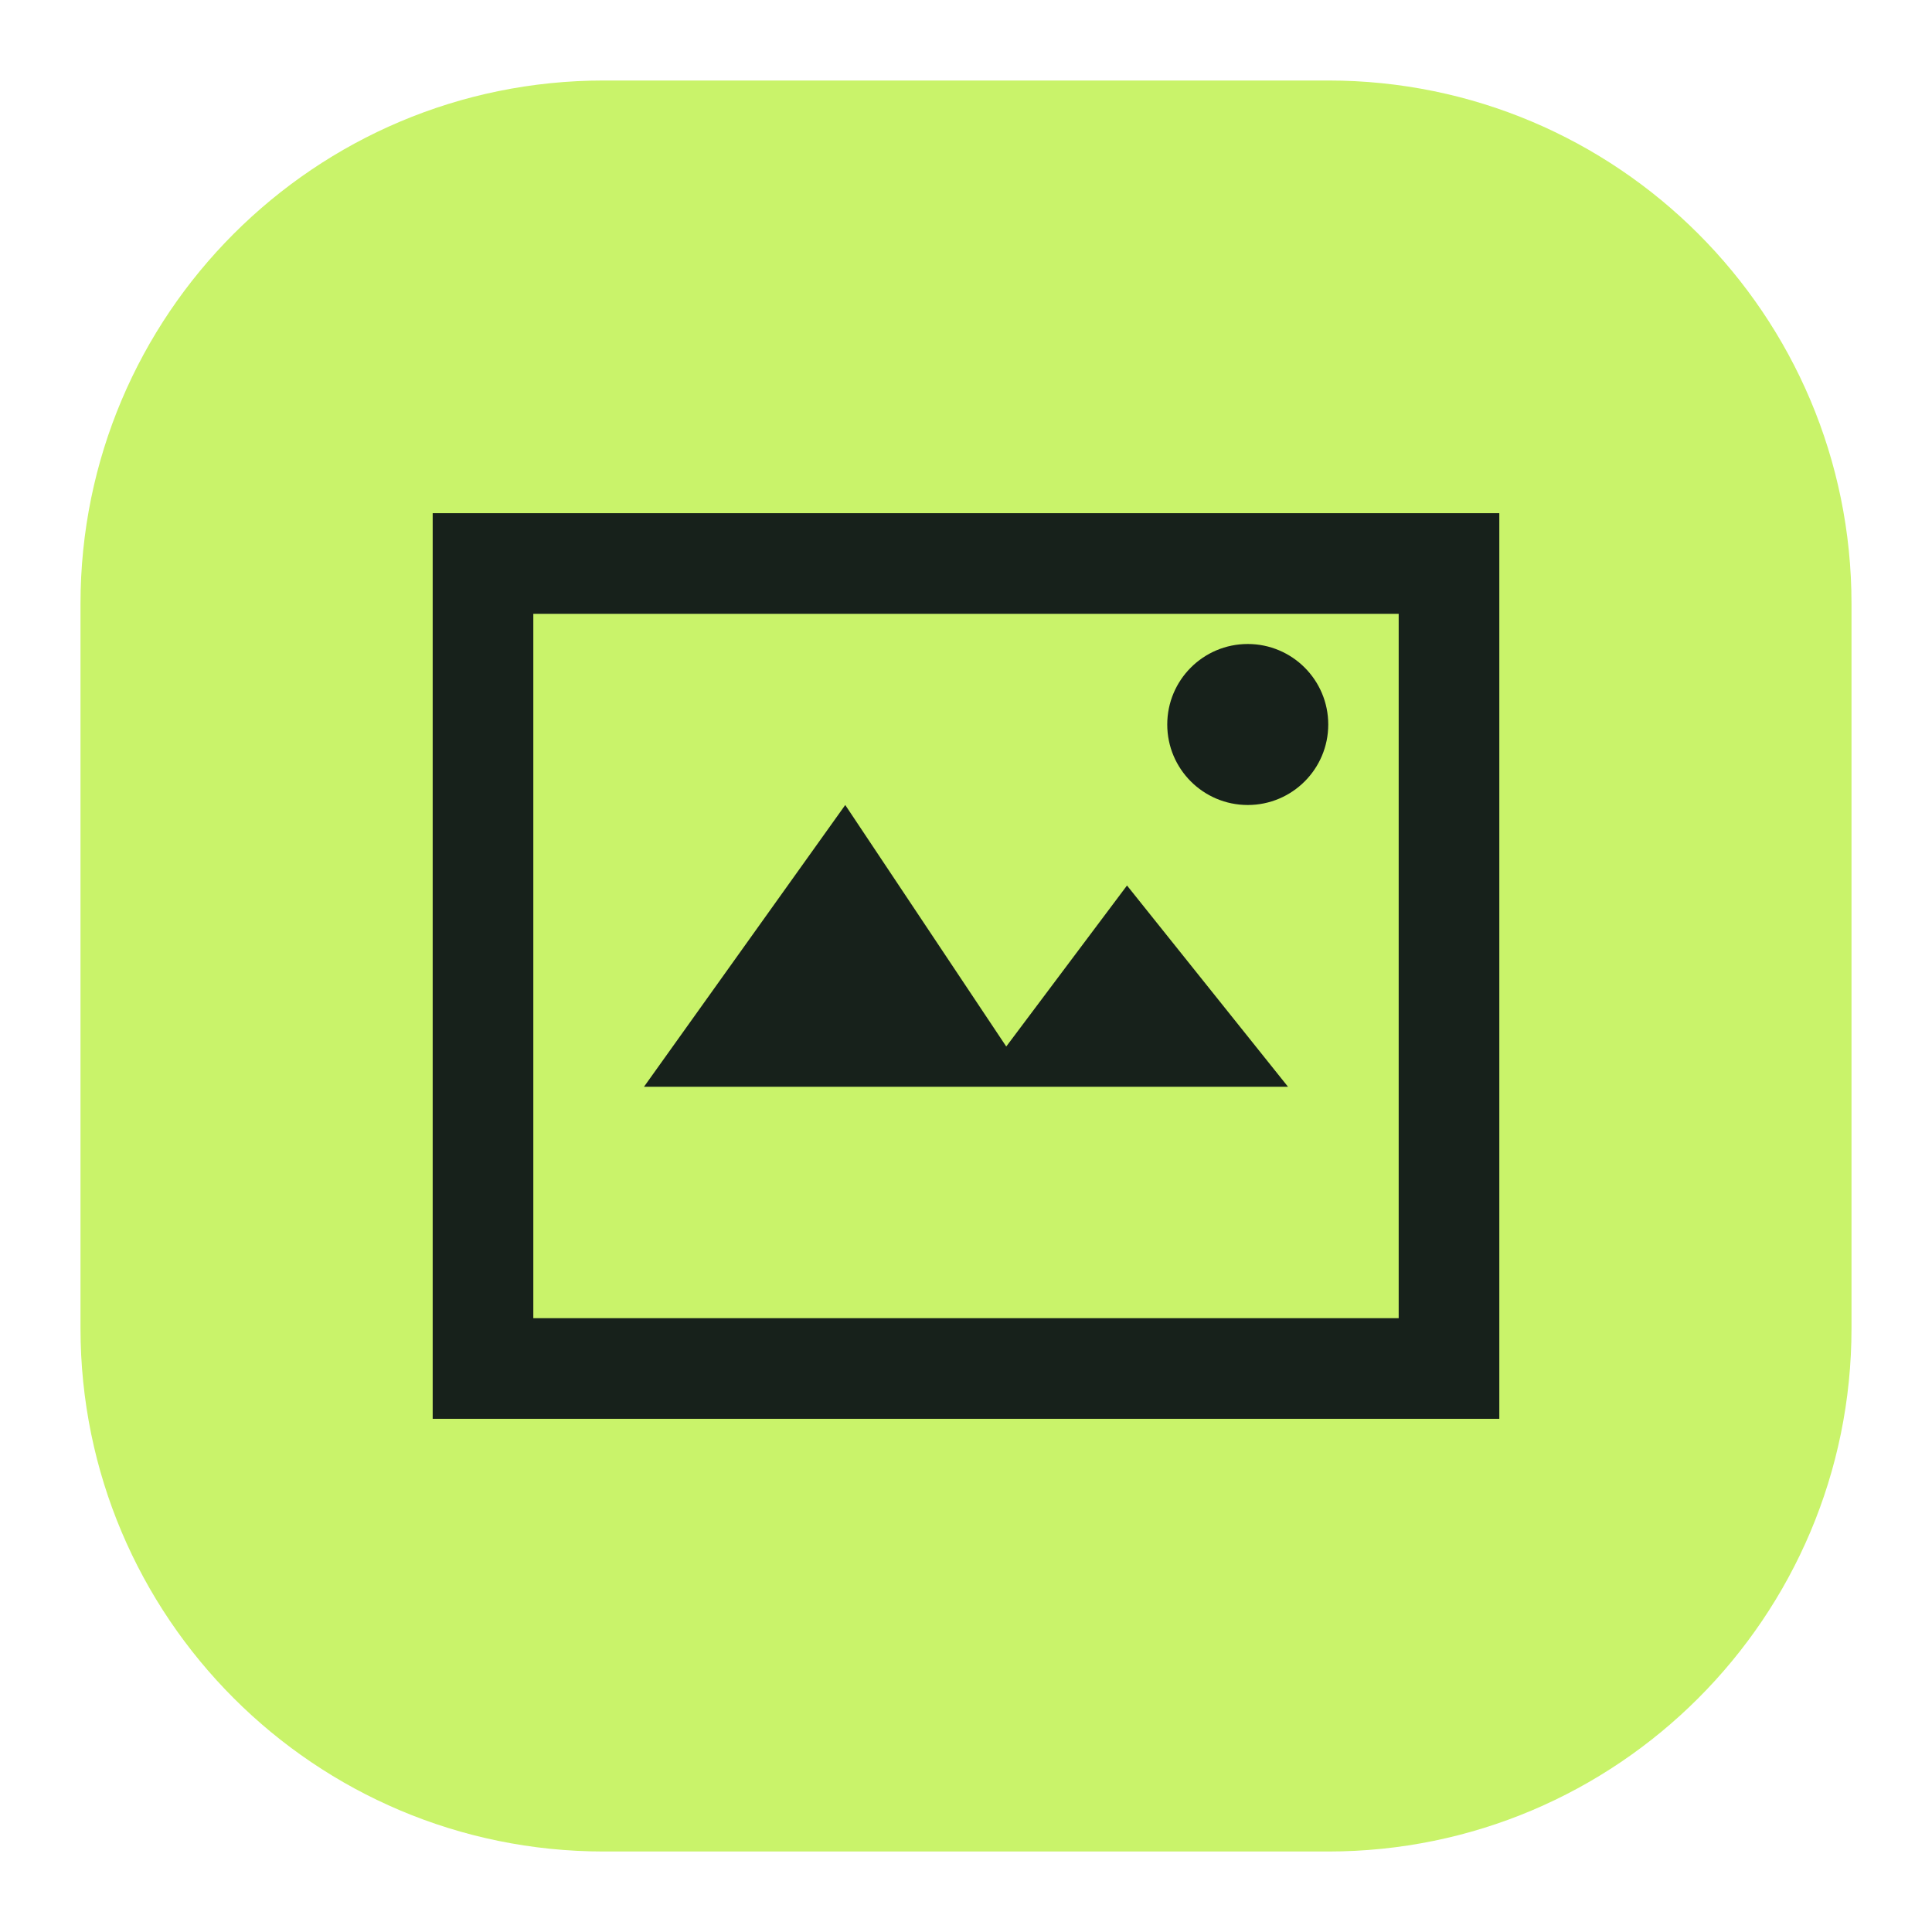
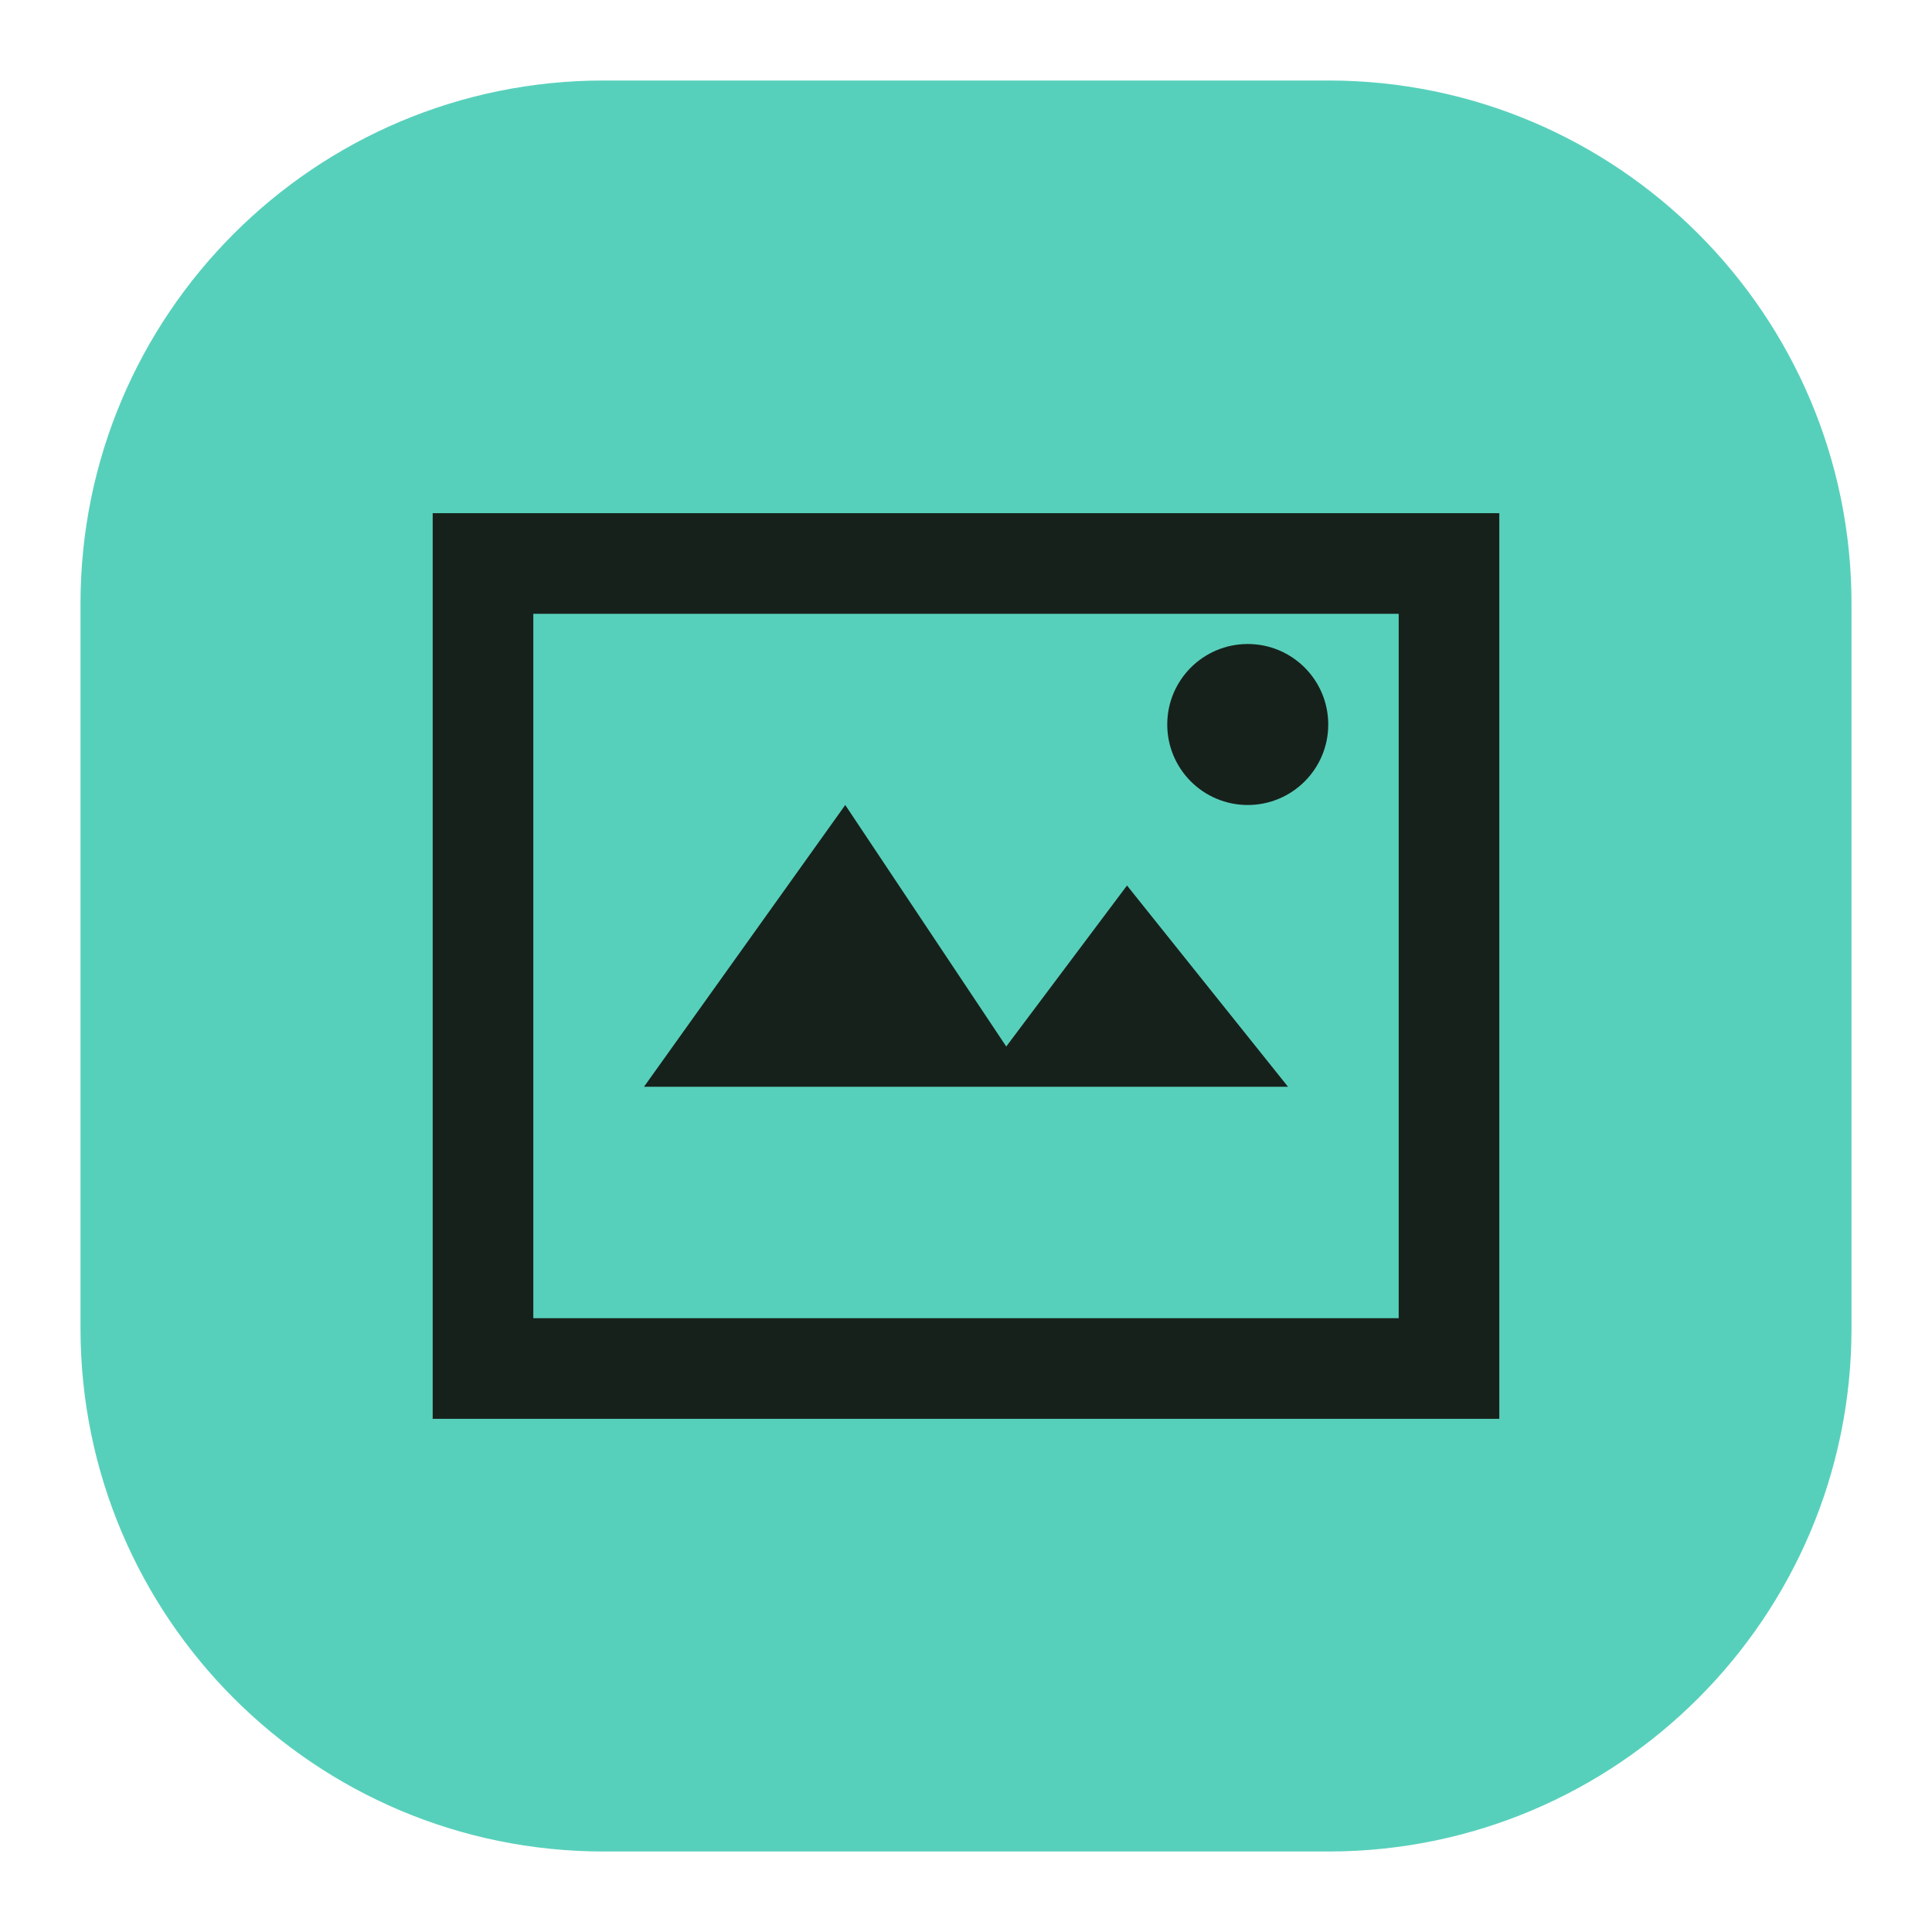
<svg xmlns="http://www.w3.org/2000/svg" viewBox="0 0 48 48" fill="none">
-   <rect x="2" y="2" width="44" height="44" rx="13" fill="#c9f36a" />
+   <rect x="2" y="2" width="44" height="44" rx="13" fill="#57d0bb" />
  <path d="M12 14h24v20H12z" stroke="#17211b" stroke-width="2.5" />
  <path d="m16 27 5-7 4 6 3-4 4 5H16Z" fill="#17211b" />
  <circle cx="31" cy="18" r="2" fill="#17211b" />
</svg>
